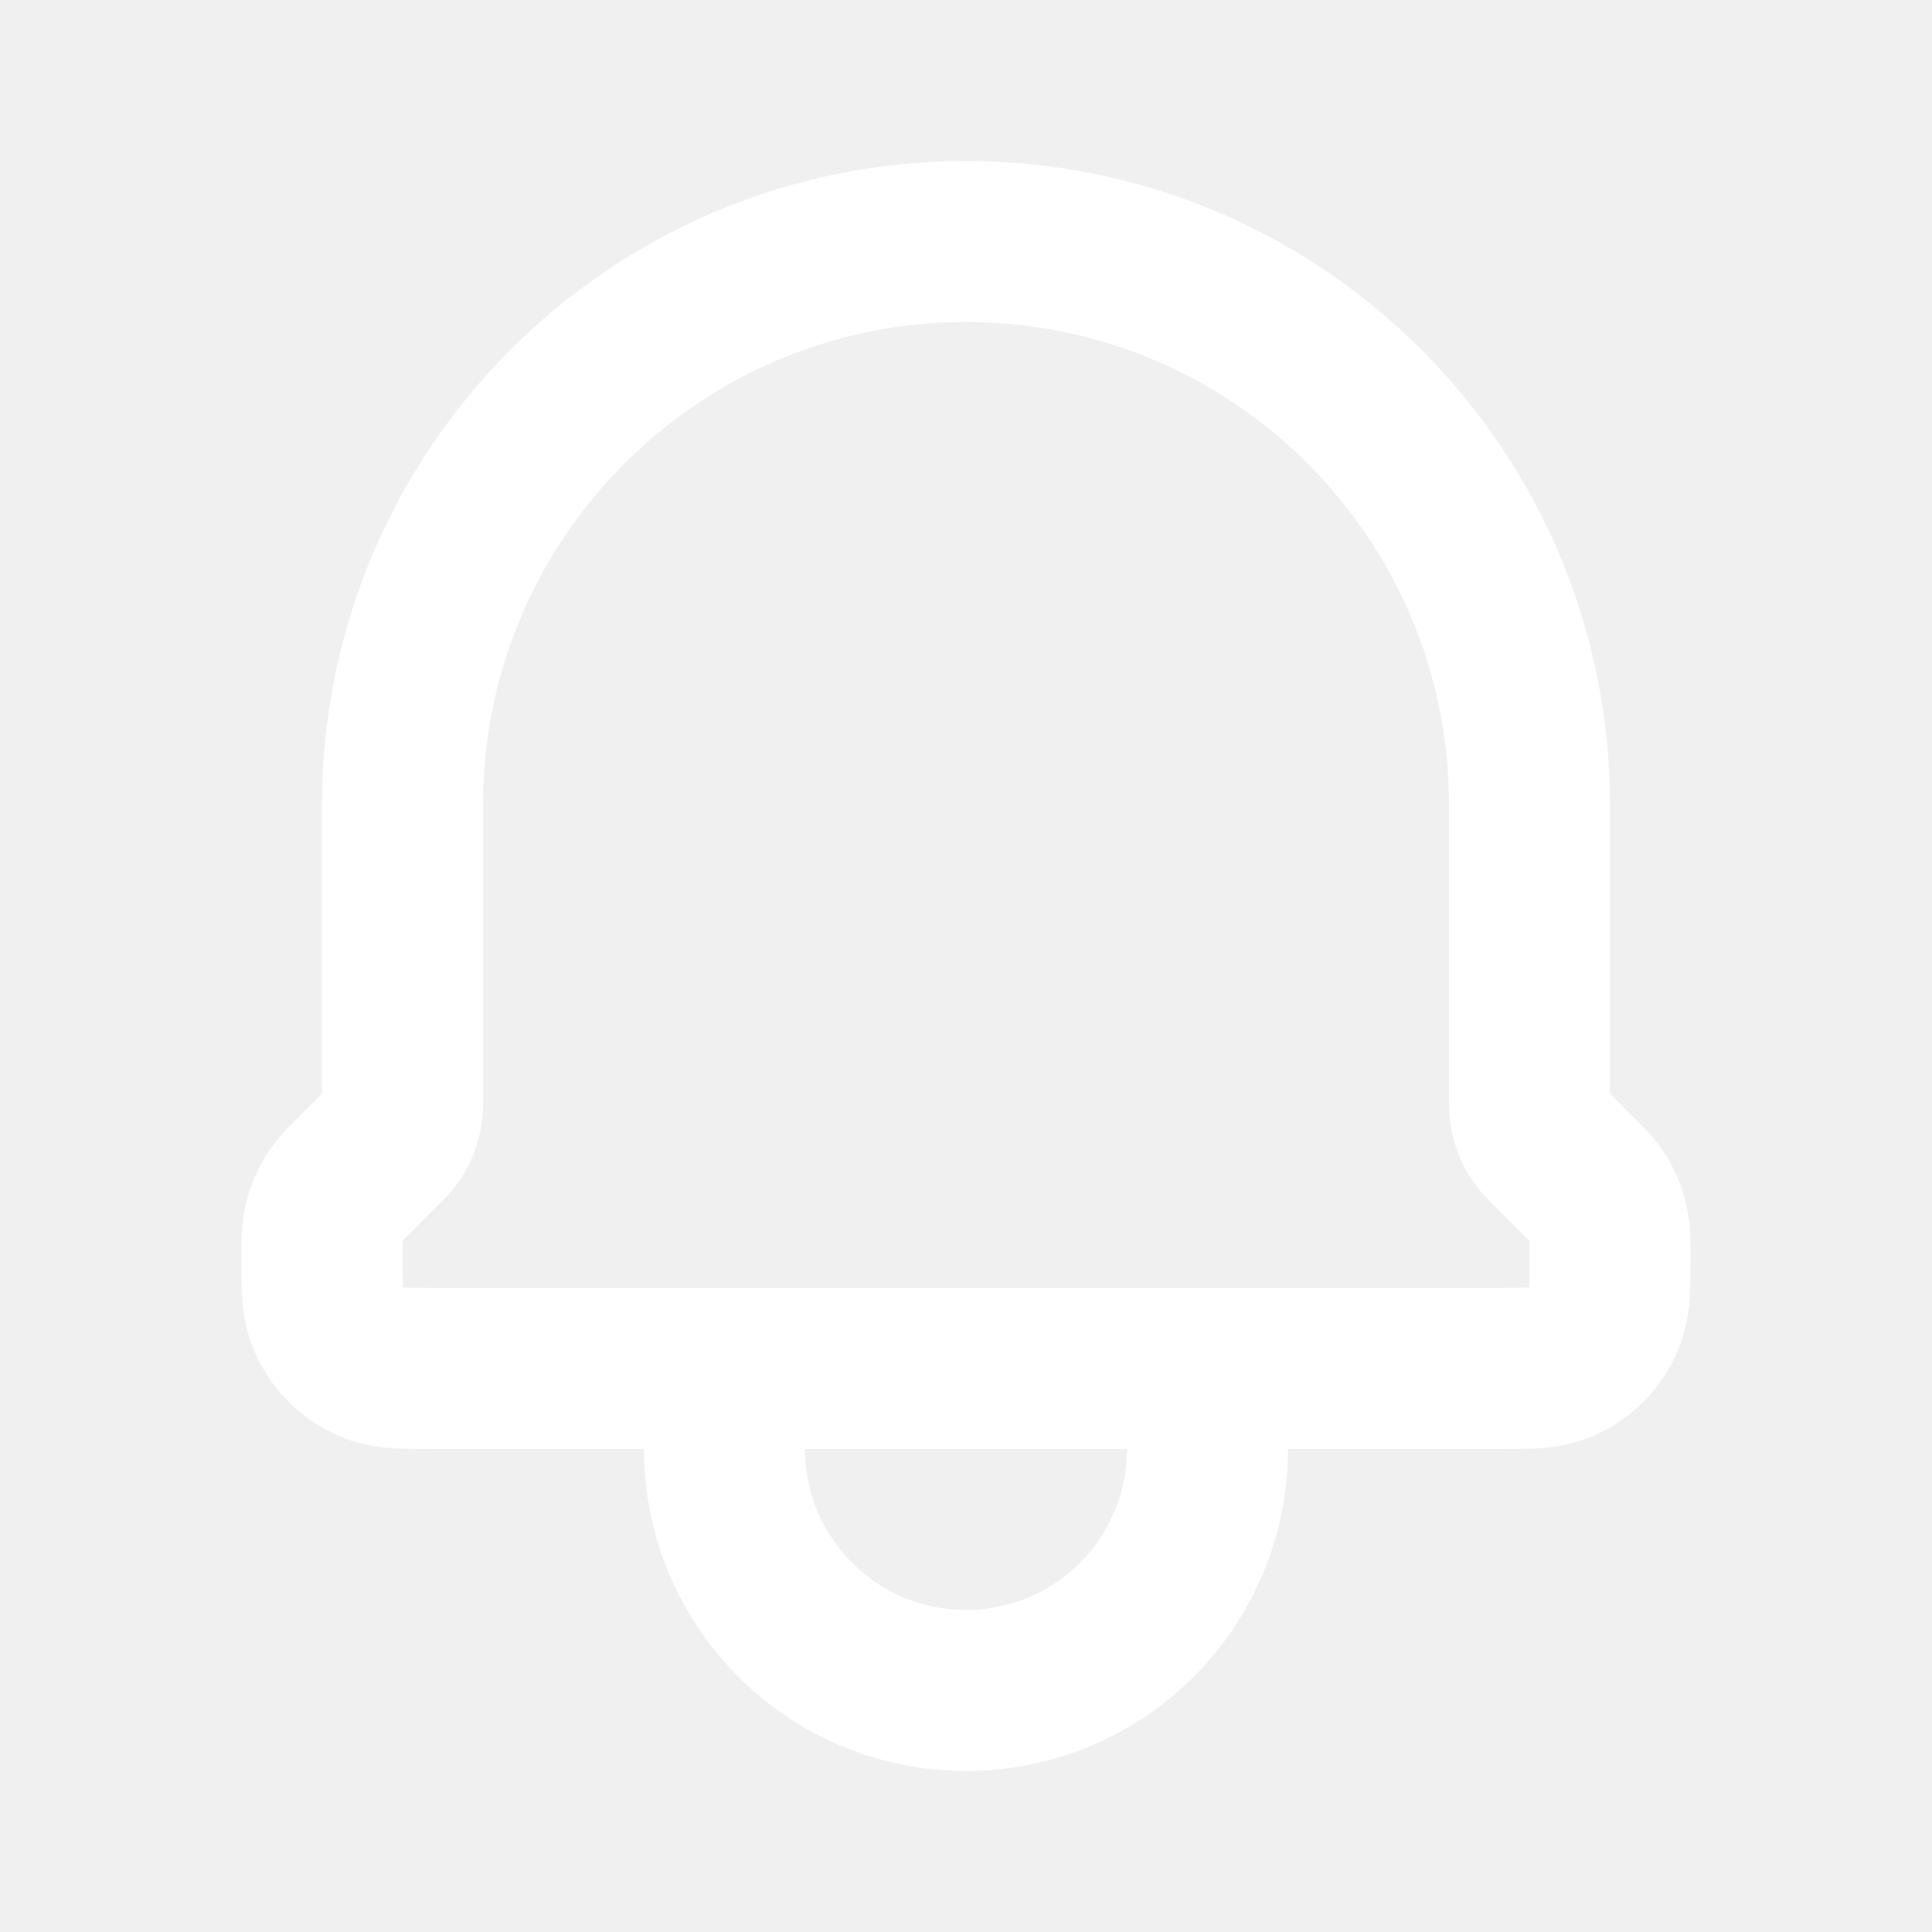
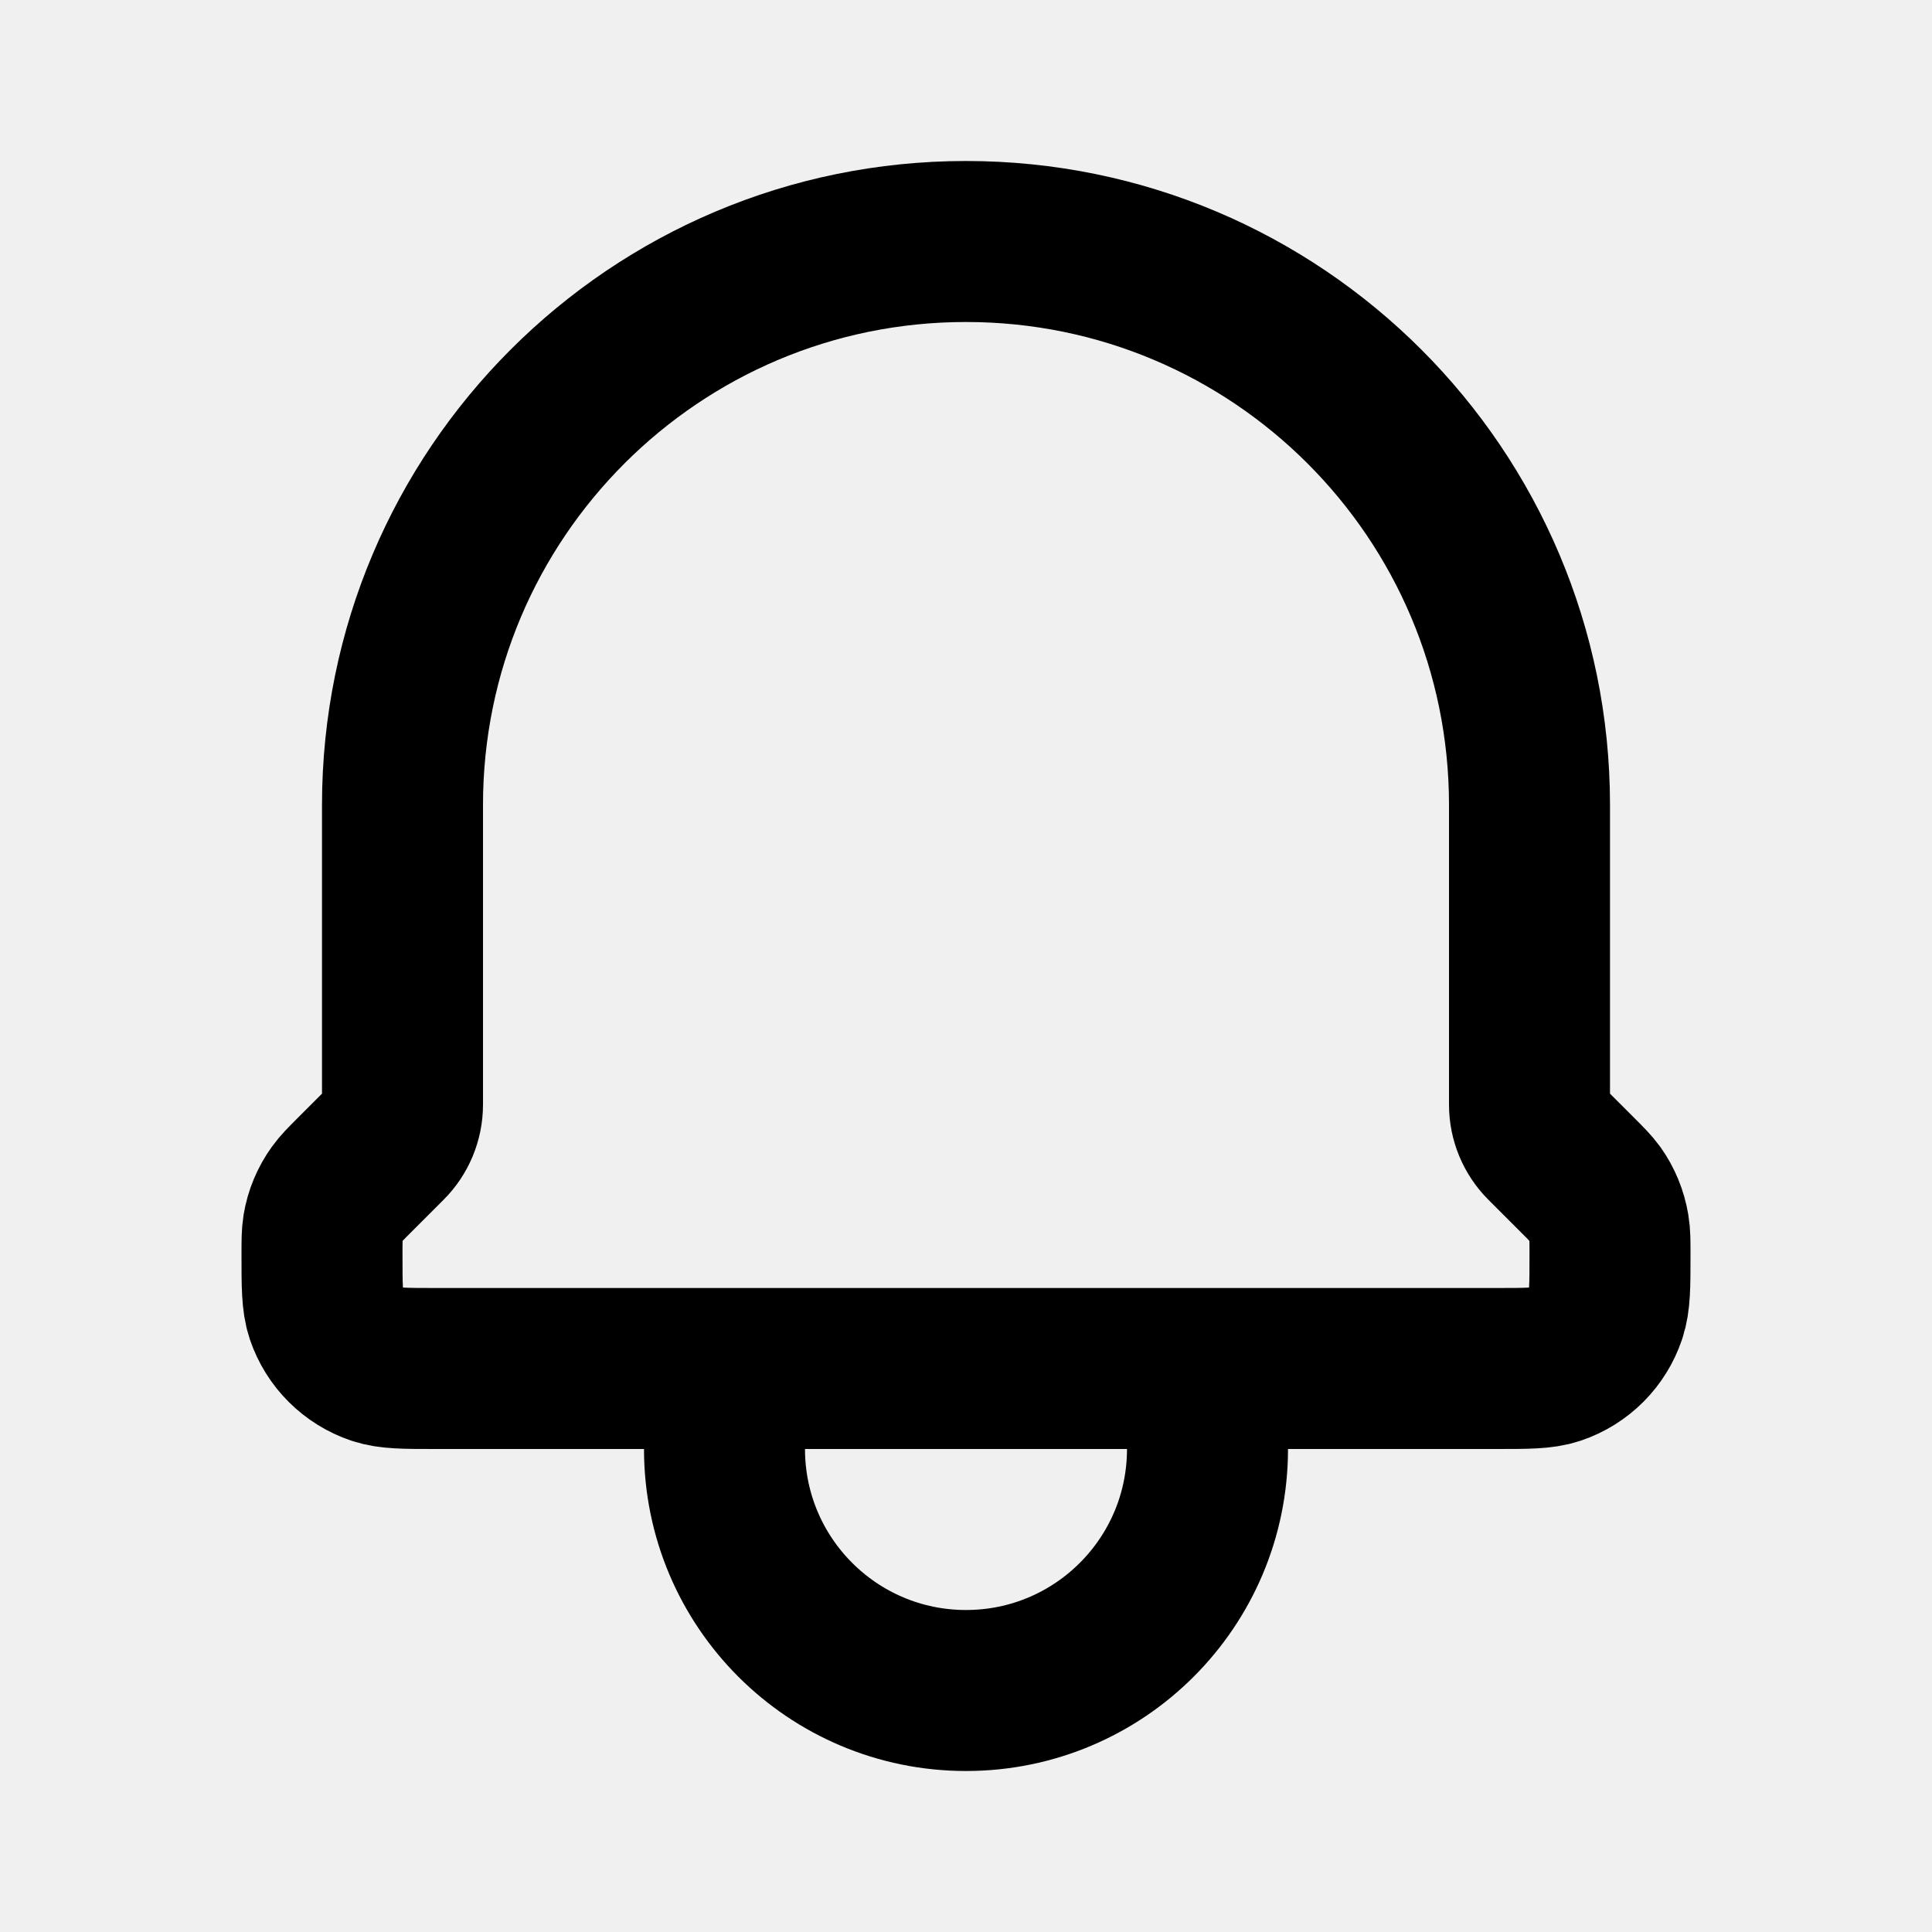
<svg xmlns="http://www.w3.org/2000/svg" width="24" height="24" viewBox="0 0 24 24" fill="none">
-   <path d="M15 17V18C15 19.657 13.657 21 12 21C10.343 21 9 19.657 9 18V17M15 17H9M15 17H18.59C18.973 17 19.165 17 19.32 16.948C19.616 16.848 19.848 16.616 19.947 16.32C20 16.164 20 15.972 20 15.586C20 15.417 20 15.333 19.986 15.252C19.961 15.1 19.902 14.956 19.813 14.831C19.765 14.765 19.705 14.705 19.586 14.586L19.196 14.196C19.071 14.071 19 13.9 19 13.722V10C19 6.134 15.866 3 12 3C8.134 3 5 6.134 5 10V13.722C5 13.9 4.929 14.071 4.804 14.196L4.414 14.586C4.295 14.705 4.235 14.765 4.188 14.831C4.098 14.956 4.038 15.1 4.013 15.252C4 15.333 4 15.417 4 15.586C4 15.972 4 16.164 4.052 16.32C4.152 16.616 4.385 16.848 4.681 16.948C4.836 17 5.027 17 5.41 17H9" stroke="white" stroke-width="2" stroke-linecap="round" stroke-linejoin="round" />
+   <path d="M15 17V18C15 19.657 13.657 21 12 21C10.343 21 9 19.657 9 18V17M15 17H9M15 17H18.59C18.973 17 19.165 17 19.32 16.948C19.616 16.848 19.848 16.616 19.947 16.32C20 16.164 20 15.972 20 15.586C20 15.417 20 15.333 19.986 15.252C19.961 15.1 19.902 14.956 19.813 14.831C19.765 14.765 19.705 14.705 19.586 14.586L19.196 14.196C19.071 14.071 19 13.9 19 13.722V10C19 6.134 15.866 3 12 3C8.134 3 5 6.134 5 10V13.722C5 13.9 4.929 14.071 4.804 14.196L4.414 14.586C4.295 14.705 4.235 14.765 4.188 14.831C4.098 14.956 4.038 15.1 4.013 15.252C4 15.333 4 15.417 4 15.586C4 15.972 4 16.164 4.052 16.32C4.152 16.616 4.385 16.848 4.681 16.948C4.836 17 5.027 17 5.41 17H9" stroke="currentColor" stroke-width="2" stroke-linecap="round" stroke-linejoin="round" />
</svg>
